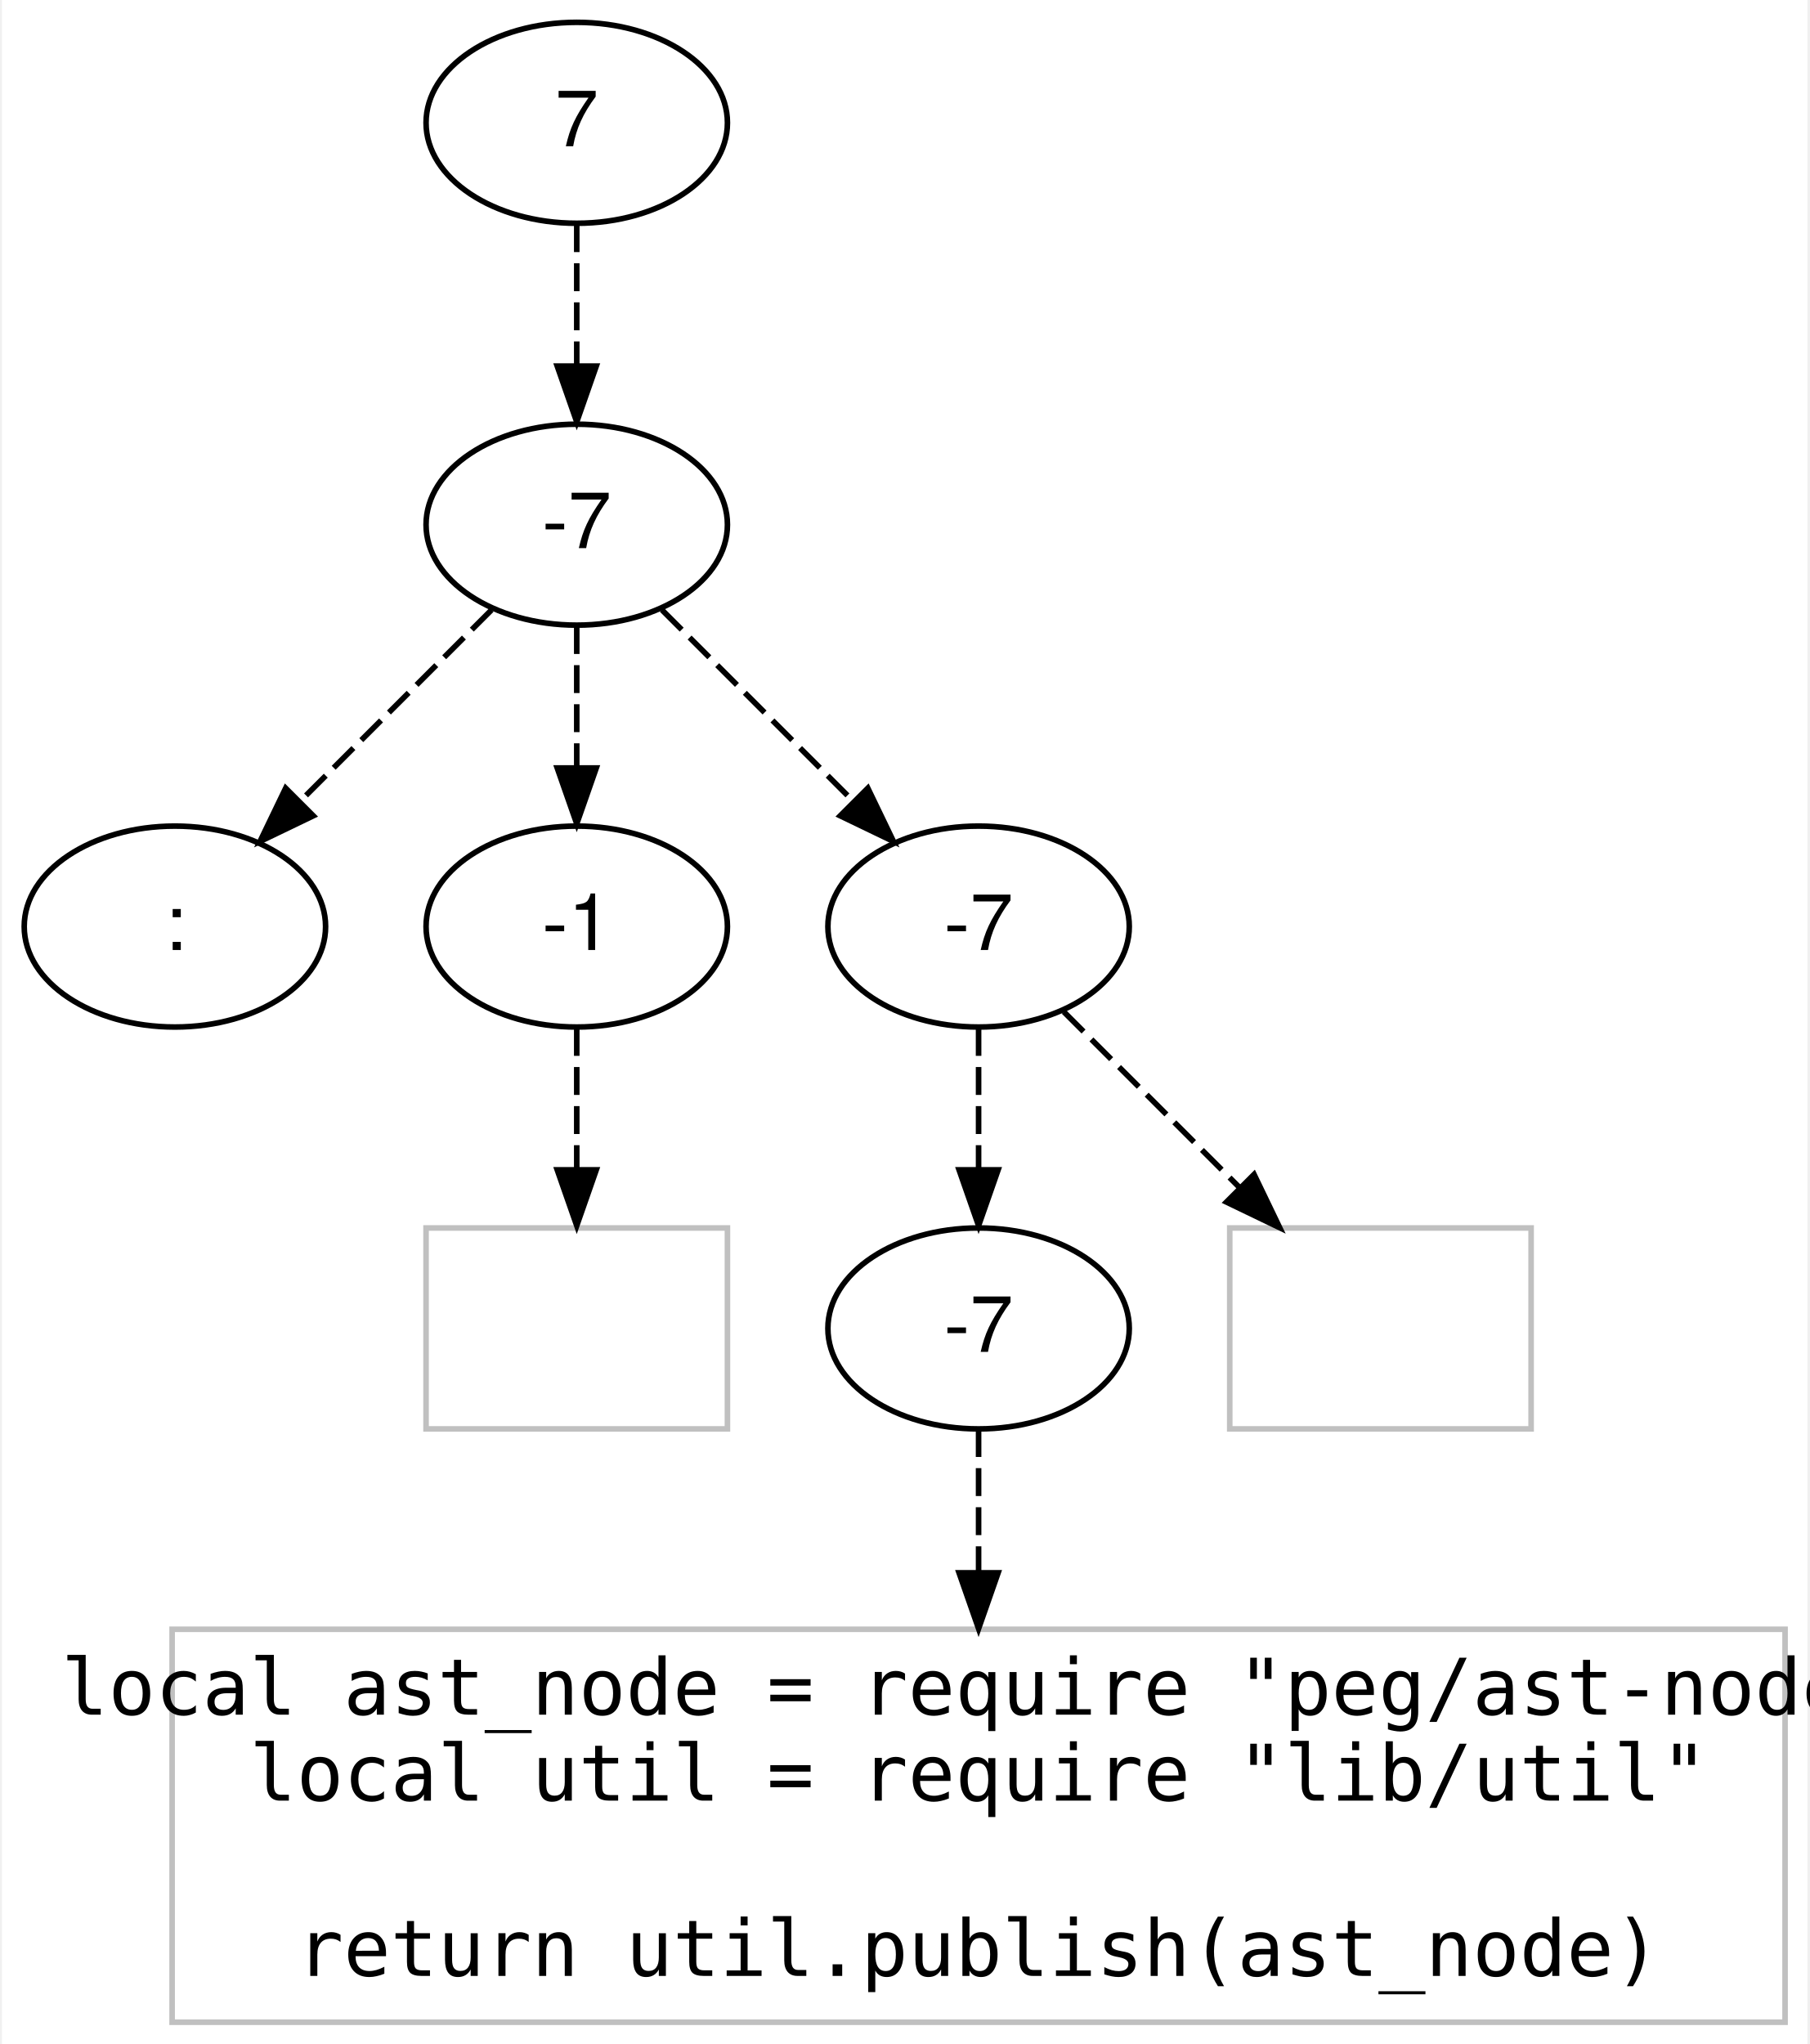
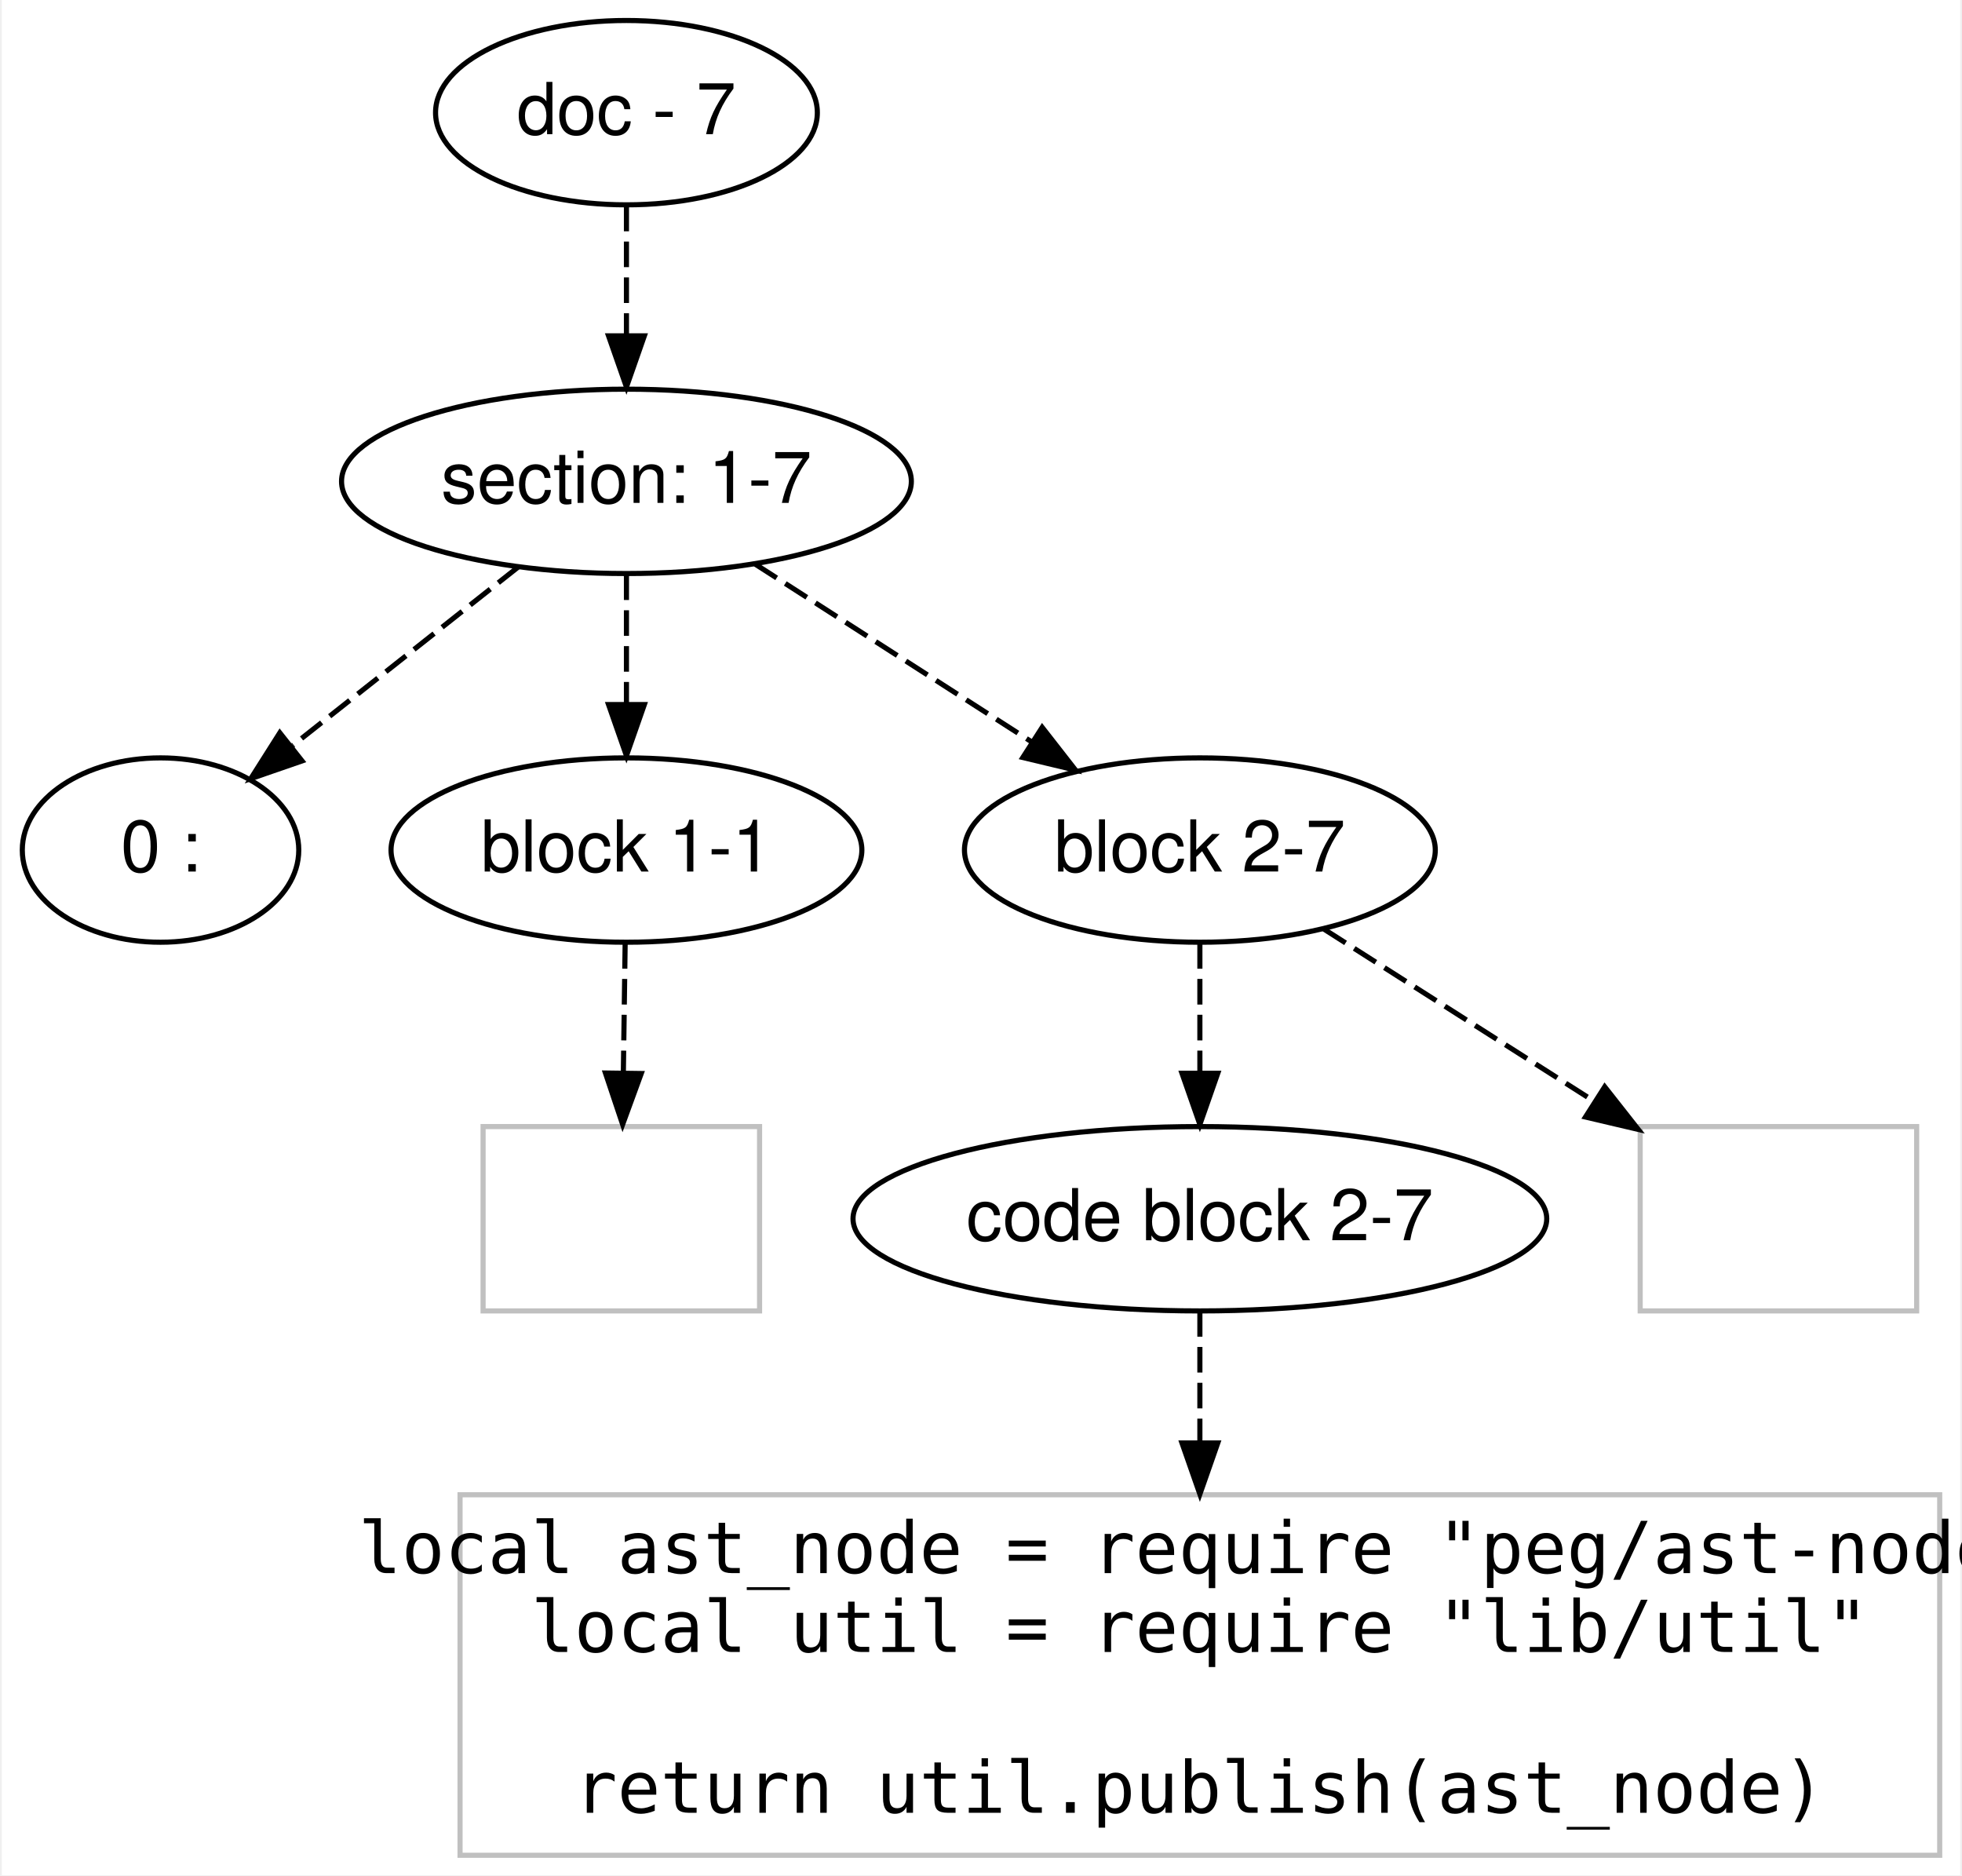
- <svg xmlns="http://www.w3.org/2000/svg" width="324pt" height="366pt" viewBox="0.00 0.00 323.50 366.20">
+ <svg xmlns="http://www.w3.org/2000/svg" width="383pt" height="366pt" viewBox="0.00 0.00 382.50 366.20">
  <g id="graph0" class="graph" transform="scale(1 1) rotate(0) translate(4 362.2001)">
-     <polygon fill="#ffffff" stroke="transparent" points="-4,4 -4,-362.2 319.5,-362.2 319.5,4 -4,4" />
+     <polygon fill="#ffffff" stroke="transparent" points="-4,4 -4,-362.2 378.5,-362.2 378.5,4 -4,4" />
    <g id="node1" class="node">
-       <ellipse fill="none" stroke="#000000" cx="99" cy="-340.2" rx="27" ry="18" />
-       <text text-anchor="middle" x="99" y="-336" font-family="Helvetica,sans-Serif" font-size="14.00" fill="#000000"> 7  </text>
+       <ellipse fill="none" stroke="#000000" cx="118" cy="-340.2" rx="37.285" ry="18" />
+       <text text-anchor="middle" x="118" y="-336" font-family="Helvetica,sans-Serif" font-size="14.00" fill="#000000">doc - 7</text>
    </g>
    <g id="node2" class="node">
-       <ellipse fill="none" stroke="#000000" cx="99" cy="-268.2" rx="27" ry="18" />
-       <text text-anchor="middle" x="99" y="-264" font-family="Helvetica,sans-Serif" font-size="14.00" fill="#000000">-7  </text>
+       <ellipse fill="none" stroke="#000000" cx="118" cy="-268.2" rx="55.646" ry="18" />
+       <text text-anchor="middle" x="118" y="-264" font-family="Helvetica,sans-Serif" font-size="14.00" fill="#000000">section: 1-7</text>
    </g>
    <g id="edge1" class="edge">
-       <path fill="none" stroke="#000000" stroke-dasharray="5,2" d="M99,-322.031C99,-314.331 99,-305.174 99,-296.617" />
-       <polygon fill="#000000" stroke="#000000" points="102.5,-296.613 99,-286.613 95.5,-296.613 102.5,-296.613" />
+       <path fill="none" stroke="#000000" stroke-dasharray="5,2" d="M118,-322.031C118,-314.331 118,-305.174 118,-296.617" />
+       <polygon fill="#000000" stroke="#000000" points="121.5,-296.613 118,-286.613 114.5,-296.613 121.5,-296.613" />
    </g>
    <g id="node3" class="node">
      <ellipse fill="none" stroke="#000000" cx="27" cy="-196.2" rx="27" ry="18" />
-       <text text-anchor="middle" x="27" y="-192" font-family="Helvetica,sans-Serif" font-size="14.00" fill="#000000">:   </text>
+       <text text-anchor="middle" x="27" y="-192" font-family="Helvetica,sans-Serif" font-size="14.00" fill="#000000">0 : </text>
    </g>
    <g id="edge2" class="edge">
-       <path fill="none" stroke="#000000" stroke-dasharray="5,2" d="M83.731,-252.931C73.803,-243.003 60.685,-229.885 49.564,-218.764" />
-       <polygon fill="#000000" stroke="#000000" points="51.793,-216.044 42.247,-211.447 46.844,-220.993 51.793,-216.044" />
+       <path fill="none" stroke="#000000" stroke-dasharray="5,2" d="M96.894,-251.501C83.763,-241.112 66.784,-227.677 52.848,-216.651" />
+       <polygon fill="#000000" stroke="#000000" points="54.641,-213.607 44.627,-210.146 50.297,-219.096 54.641,-213.607" />
    </g>
    <g id="node4" class="node">
-       <ellipse fill="none" stroke="#000000" cx="99" cy="-196.2" rx="27" ry="18" />
-       <text text-anchor="middle" x="99" y="-192" font-family="Helvetica,sans-Serif" font-size="14.00" fill="#000000">-1  </text>
+       <ellipse fill="none" stroke="#000000" cx="118" cy="-196.2" rx="45.98" ry="18" />
+       <text text-anchor="middle" x="118" y="-192" font-family="Helvetica,sans-Serif" font-size="14.00" fill="#000000">block 1-1</text>
    </g>
    <g id="edge3" class="edge">
-       <path fill="none" stroke="#000000" stroke-dasharray="5,2" d="M99,-250.031C99,-242.331 99,-233.174 99,-224.617" />
-       <polygon fill="#000000" stroke="#000000" points="102.5,-224.613 99,-214.613 95.5,-224.613 102.5,-224.613" />
+       <path fill="none" stroke="#000000" stroke-dasharray="5,2" d="M118,-250.031C118,-242.331 118,-233.174 118,-224.617" />
+       <polygon fill="#000000" stroke="#000000" points="121.5,-224.613 118,-214.613 114.5,-224.613 121.5,-224.613" />
    </g>
    <g id="node5" class="node">
-       <ellipse fill="none" stroke="#000000" cx="171" cy="-196.2" rx="27" ry="18" />
-       <text text-anchor="middle" x="171" y="-192" font-family="Helvetica,sans-Serif" font-size="14.00" fill="#000000">-7  </text>
+       <ellipse fill="none" stroke="#000000" cx="230" cy="-196.2" rx="45.98" ry="18" />
+       <text text-anchor="middle" x="230" y="-192" font-family="Helvetica,sans-Serif" font-size="14.00" fill="#000000">block 2-7</text>
    </g>
    <g id="edge4" class="edge">
-       <path fill="none" stroke="#000000" stroke-dasharray="5,2" d="M114.269,-252.931C124.197,-243.003 137.315,-229.885 148.436,-218.764" />
-       <polygon fill="#000000" stroke="#000000" points="151.156,-220.993 155.753,-211.447 146.207,-216.044 151.156,-220.993" />
+       <path fill="none" stroke="#000000" stroke-dasharray="5,2" d="M143.135,-252.042C159.062,-241.803 179.833,-228.45 197.071,-217.369" />
+       <polygon fill="#000000" stroke="#000000" points="199.199,-220.162 205.718,-211.81 195.414,-214.273 199.199,-220.162" />
    </g>
    <g id="node6" class="node">
-       <polygon fill="none" stroke="#c0c0c0" points="126,-142.2 72,-142.2 72,-106.2 126,-106.2 126,-142.2" />
+       <polygon fill="none" stroke="#c0c0c0" points="144,-142.2 90,-142.2 90,-106.2 144,-106.2 144,-142.2" />
    </g>
    <g id="edge5" class="edge">
-       <path fill="none" stroke="#000000" stroke-dasharray="5,2" d="M99,-178.031C99,-170.331 99,-161.174 99,-152.617" />
-       <polygon fill="#000000" stroke="#000000" points="102.5,-152.613 99,-142.613 95.5,-152.613 102.5,-152.613" />
+       <path fill="none" stroke="#000000" stroke-dasharray="5,2" d="M117.748,-178.031C117.641,-170.331 117.513,-161.174 117.395,-152.617" />
+       <polygon fill="#000000" stroke="#000000" points="120.894,-152.564 117.256,-142.613 113.895,-152.661 120.894,-152.564" />
    </g>
    <g id="node7" class="node">
-       <ellipse fill="none" stroke="#000000" cx="171" cy="-124.2" rx="27" ry="18" />
-       <text text-anchor="middle" x="171" y="-120" font-family="Helvetica,sans-Serif" font-size="14.00" fill="#000000">-7  </text>
+       <ellipse fill="none" stroke="#000000" cx="230" cy="-124.2" rx="67.748" ry="18" />
+       <text text-anchor="middle" x="230" y="-120" font-family="Helvetica,sans-Serif" font-size="14.00" fill="#000000">code block 2-7</text>
    </g>
    <g id="edge6" class="edge">
-       <path fill="none" stroke="#000000" stroke-dasharray="5,2" d="M171,-178.031C171,-170.331 171,-161.174 171,-152.617" />
-       <polygon fill="#000000" stroke="#000000" points="174.5,-152.613 171,-142.613 167.5,-152.613 174.5,-152.613" />
+       <path fill="none" stroke="#000000" stroke-dasharray="5,2" d="M230,-178.031C230,-170.331 230,-161.174 230,-152.617" />
+       <polygon fill="#000000" stroke="#000000" points="233.5,-152.613 230,-142.613 226.5,-152.613 233.5,-152.613" />
    </g>
    <g id="node9" class="node">
-       <polygon fill="none" stroke="#c0c0c0" points="270,-142.2 216,-142.2 216,-106.2 270,-106.2 270,-142.2" />
+       <polygon fill="none" stroke="#c0c0c0" points="370,-142.2 316,-142.2 316,-106.2 370,-106.2 370,-142.2" />
    </g>
    <g id="edge8" class="edge">
-       <path fill="none" stroke="#000000" stroke-dasharray="5,2" d="M186.269,-180.931C195.371,-171.829 207.154,-160.046 217.621,-149.579" />
-       <polygon fill="#000000" stroke="#000000" points="220.357,-151.793 224.953,-142.247 215.407,-146.843 220.357,-151.793" />
+       <path fill="none" stroke="#000000" stroke-dasharray="5,2" d="M254.241,-180.754C269.594,-170.972 289.724,-158.146 306.933,-147.181" />
+       <polygon fill="#000000" stroke="#000000" points="309.072,-149.968 315.625,-141.643 305.31,-144.065 309.072,-149.968" />
    </g>
    <g id="node8" class="node">
-       <polygon fill="none" stroke="#c0c0c0" points="315.5,-70.3 26.5,-70.3 26.5,.1 315.5,.1 315.5,-70.3" />
-       <text text-anchor="middle" x="171" y="-55" font-family="Inconsolata" font-size="14.00" fill="#000000">local ast_node = require "peg/ast-node"</text>
-       <text text-anchor="middle" x="171" y="-39.6" font-family="Inconsolata" font-size="14.00" fill="#000000">local util = require "lib/util"</text>
-       <text text-anchor="middle" x="171" y="-8.2" font-family="Inconsolata" font-size="14.00" fill="#000000">return util.publish(ast_node)</text>
+       <polygon fill="none" stroke="#c0c0c0" points="374.5,-70.3 85.5,-70.3 85.5,.1 374.5,.1 374.5,-70.3" />
+       <text text-anchor="middle" x="230" y="-55" font-family="Inconsolata" font-size="14.00" fill="#000000">local ast_node = require "peg/ast-node"</text>
+       <text text-anchor="middle" x="230" y="-39.6" font-family="Inconsolata" font-size="14.00" fill="#000000">local util = require "lib/util"</text>
+       <text text-anchor="middle" x="230" y="-8.2" font-family="Inconsolata" font-size="14.00" fill="#000000">return util.publish(ast_node)</text>
    </g>
    <g id="edge7" class="edge">
-       <path fill="none" stroke="#000000" stroke-dasharray="5,2" d="M171,-106.169C171,-98.706 171,-89.682 171,-80.605" />
-       <polygon fill="#000000" stroke="#000000" points="174.5,-80.415 171,-70.415 167.5,-80.415 174.5,-80.415" />
+       <path fill="none" stroke="#000000" stroke-dasharray="5,2" d="M230,-106.169C230,-98.706 230,-89.682 230,-80.605" />
+       <polygon fill="#000000" stroke="#000000" points="233.5,-80.415 230,-70.415 226.5,-80.415 233.5,-80.415" />
    </g>
  </g>
</svg>
